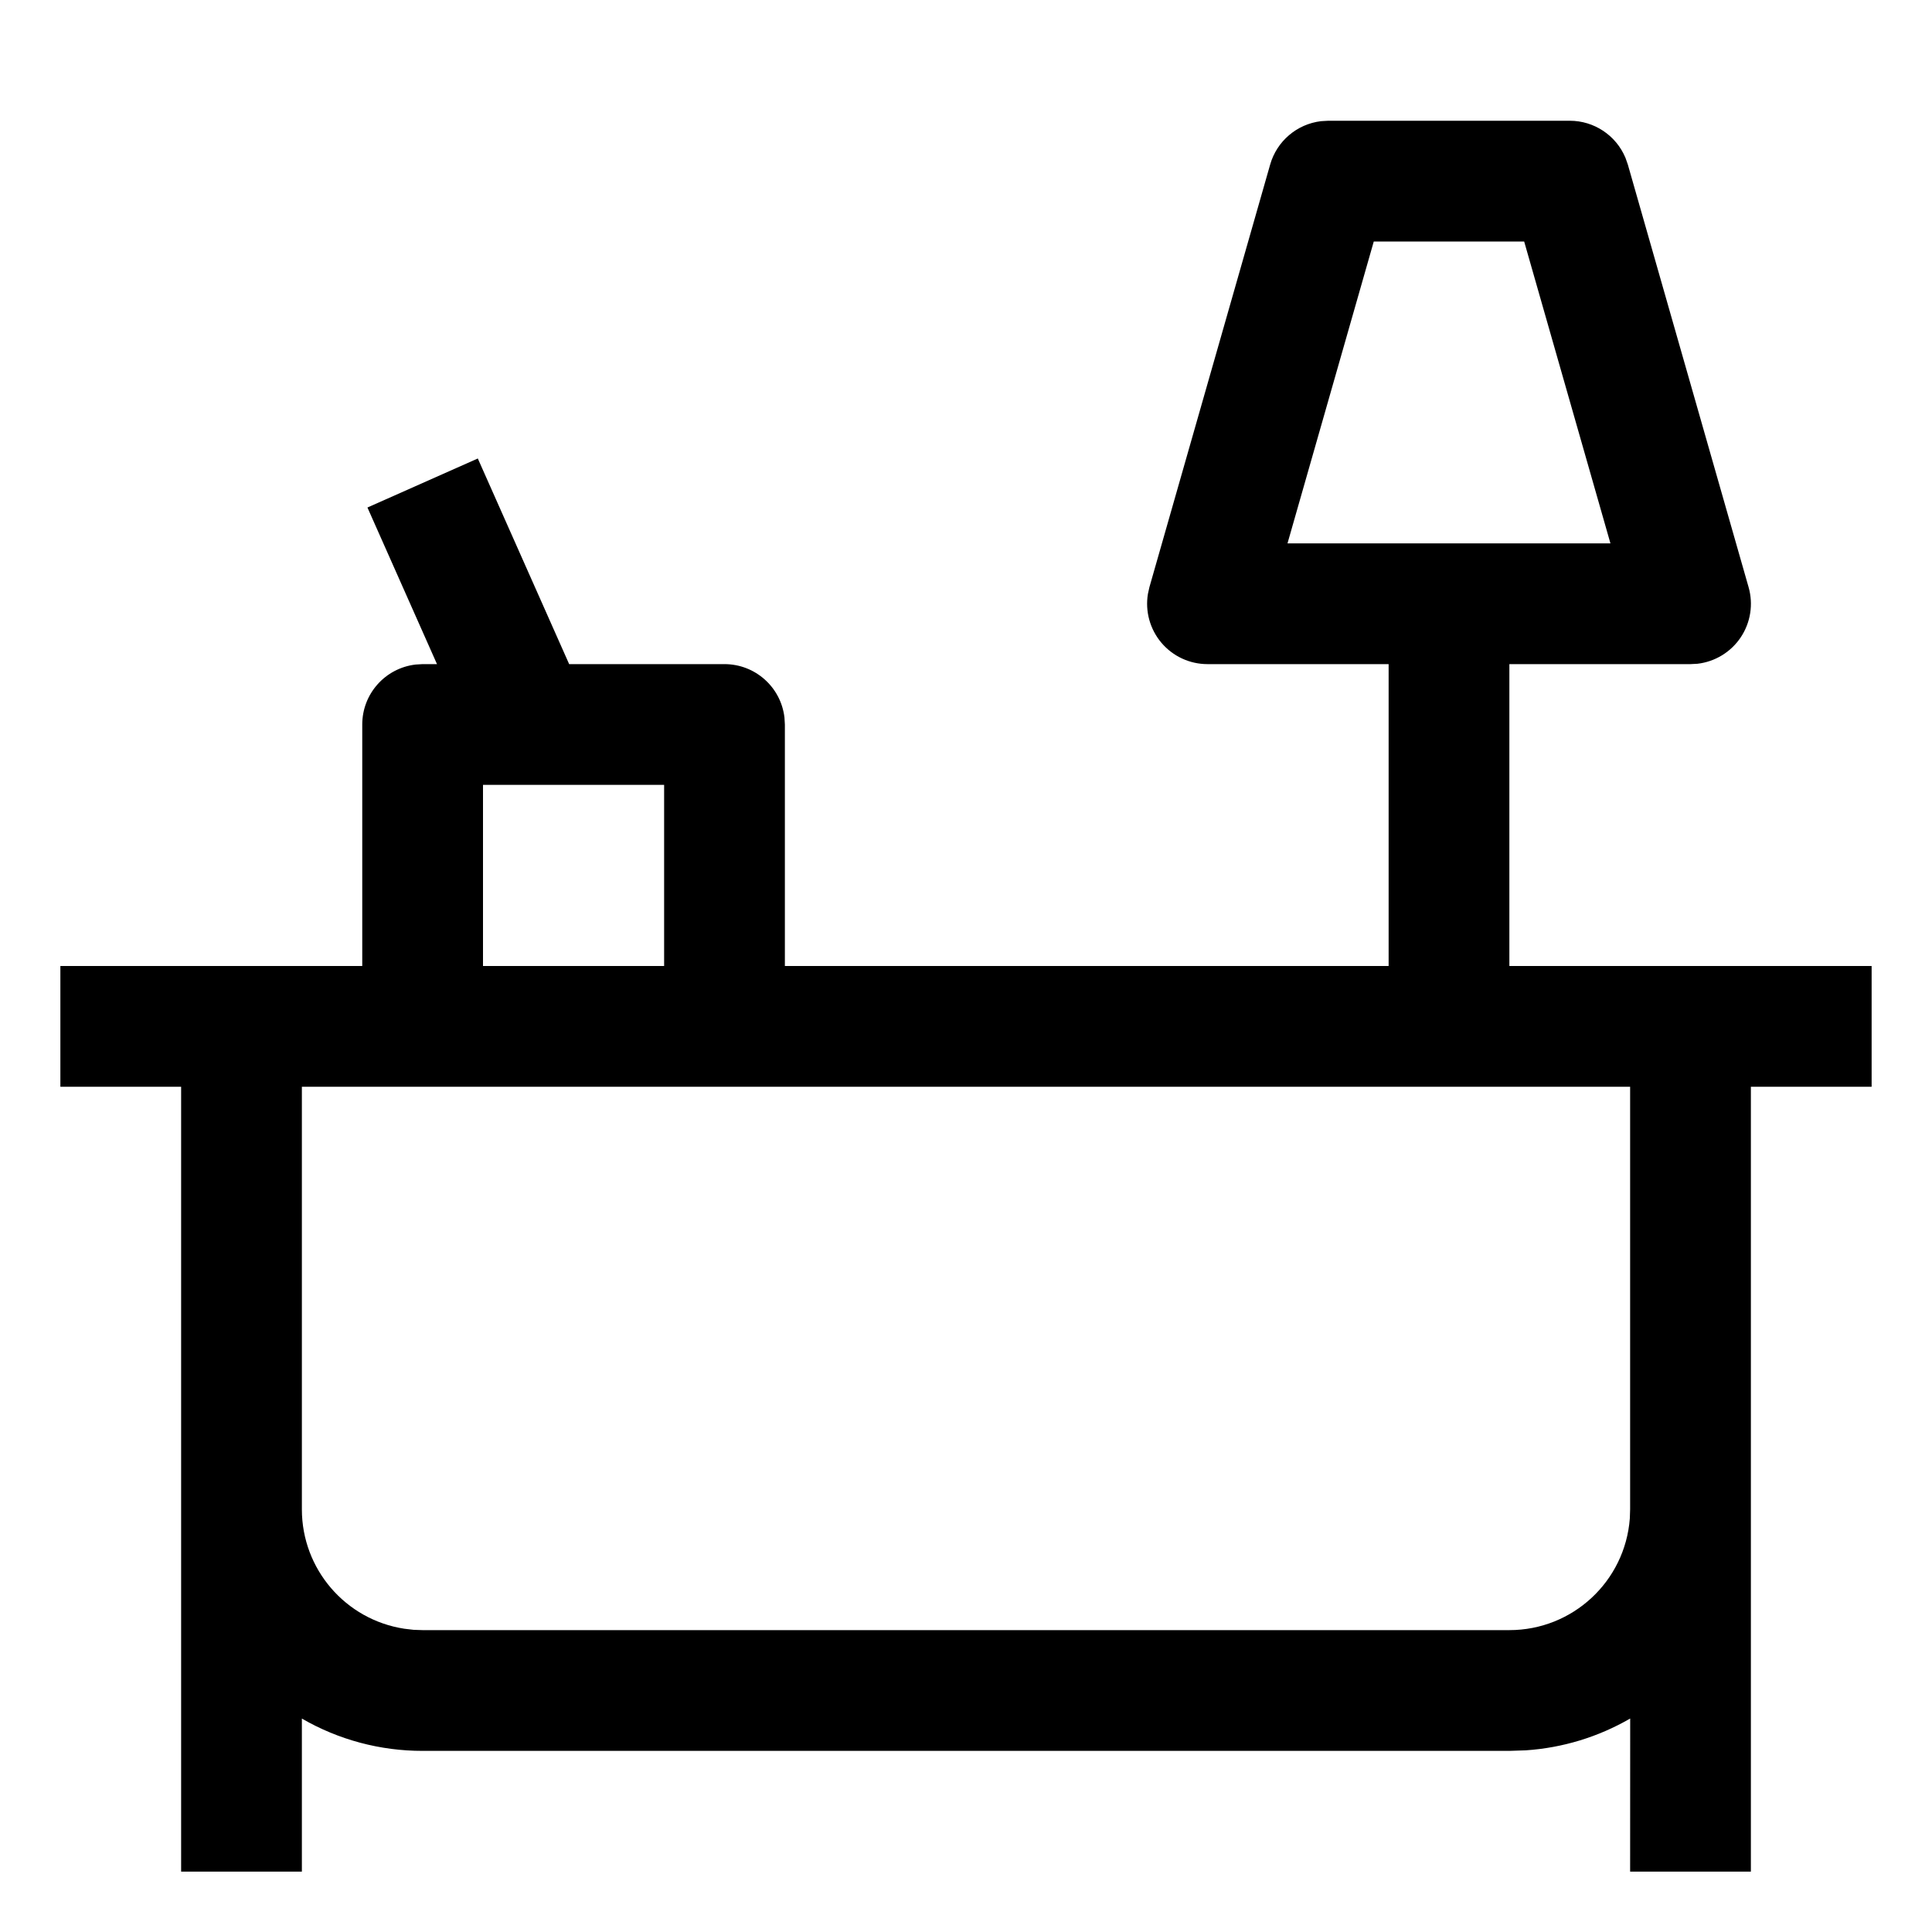
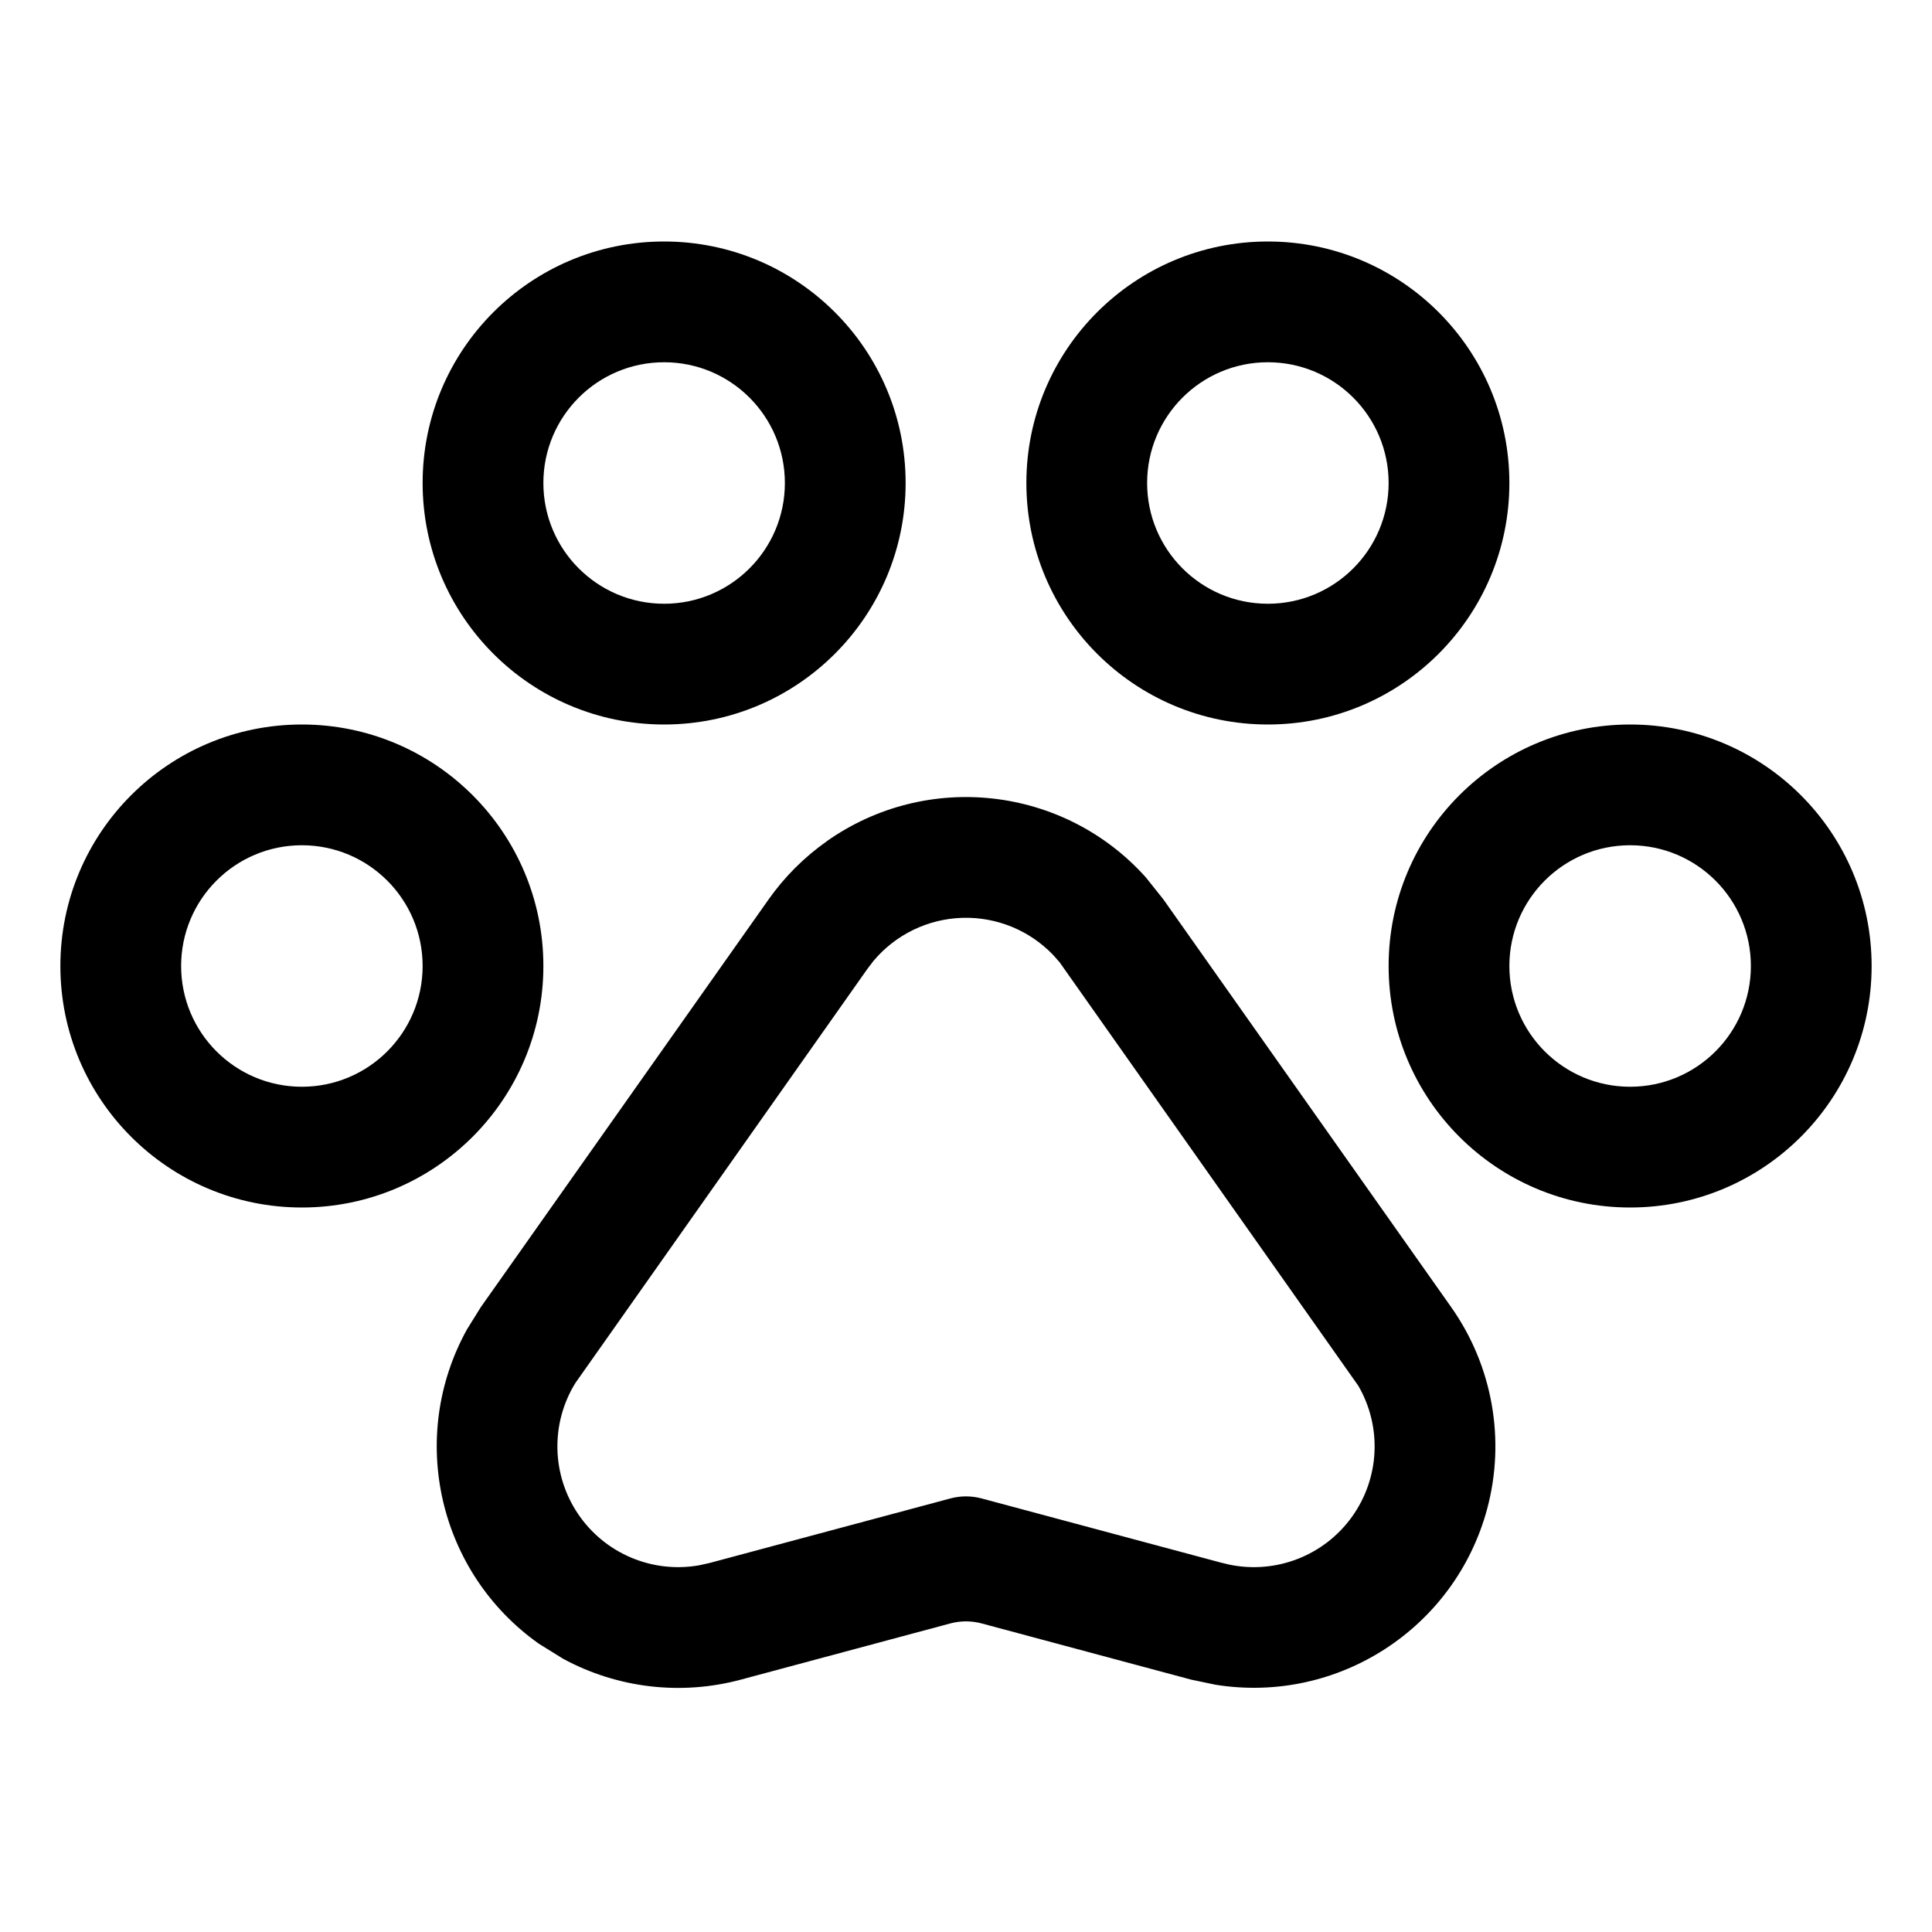
<svg xmlns="http://www.w3.org/2000/svg" viewBox="0 0 32 32" aria-hidden="true" role="presentation" focusable="false" style="display: block; height: 24px; width: 24px; fill: currentcolor;">
-   <path d="M26 2a1 1 0 0 1 .922.612l.04.113 2 7a1 1 0 0 1-.847 1.269L28 11h-3v5h6v2h-2v13h-2l.001-2.536a3.976 3.976 0 0 1-1.73.527L25 29H7a3.982 3.982 0 0 1-2-.535V31H3V18H1v-2h5v-4a1 1 0 0 1 .883-.993L7 11h.238L6.086 8.406l1.828-.812L9.427 11H12a1 1 0 0 1 .993.883L13 12v4h10v-5h-3a1 1 0 0 1-.987-1.162l.025-.113 2-7a1 1 0 0 1 .842-.718L22 2h4zm1 16H5v7a2 2 0 0 0 1.697 1.977l.154.018L7 27h18a2 2 0 0 0 1.995-1.85L27 25v-7zm-16-5H8v3h3v-3zm14.245-9h-2.491l-1.429 5h5.349l-1.429-5z" />
+   <path d="M13.693 13.934a4 4 0 0 1 5.283.595l.292.366 4.768 6.755a4 4 0 0 1 .596 3.342 4.004 4.004 0 0 1-4.496 2.913l-.403-.084-3.474-.932a1 1 0 0 0-.518 0l-3.474.932a4 4 0 0 1-2.941-.347l-.401-.249a4.004 4.004 0 0 1-1.19-5.207l.229-.368 4.768-6.755a4 4 0 0 1 .961-.96zm3.756 1.889a2 2 0 0 0-2.979.09l-.104.136-4.838 6.861a2 2 0 0 0 2.048 3.017l.173-.038 3.992-1.07a1 1 0 0 1 .518 0l3.964 1.063.143.034a2 2 0 0 0 2.132-2.963l-4.947-7.014zM27 12a4 4 0 1 1 0 8 4 4 0 0 1 0-8zM5 12a4 4 0 1 1 0 8 4 4 0 0 1 0-8zm22 2a2 2 0 1 0 0 4 2 2 0 0 0 0-4zM5 14a2 2 0 1 0 0 4 2 2 0 0 0 0-4zm6-10a4 4 0 1 1 0 8 4 4 0 0 1 0-8zm10 0a4 4 0 1 1 0 8 4 4 0 0 1 0-8zM11 6a2 2 0 1 0 0 4 2 2 0 0 0 0-4zm10 0a2 2 0 1 0 0 4 2 2 0 0 0 0-4z" />
</svg>
